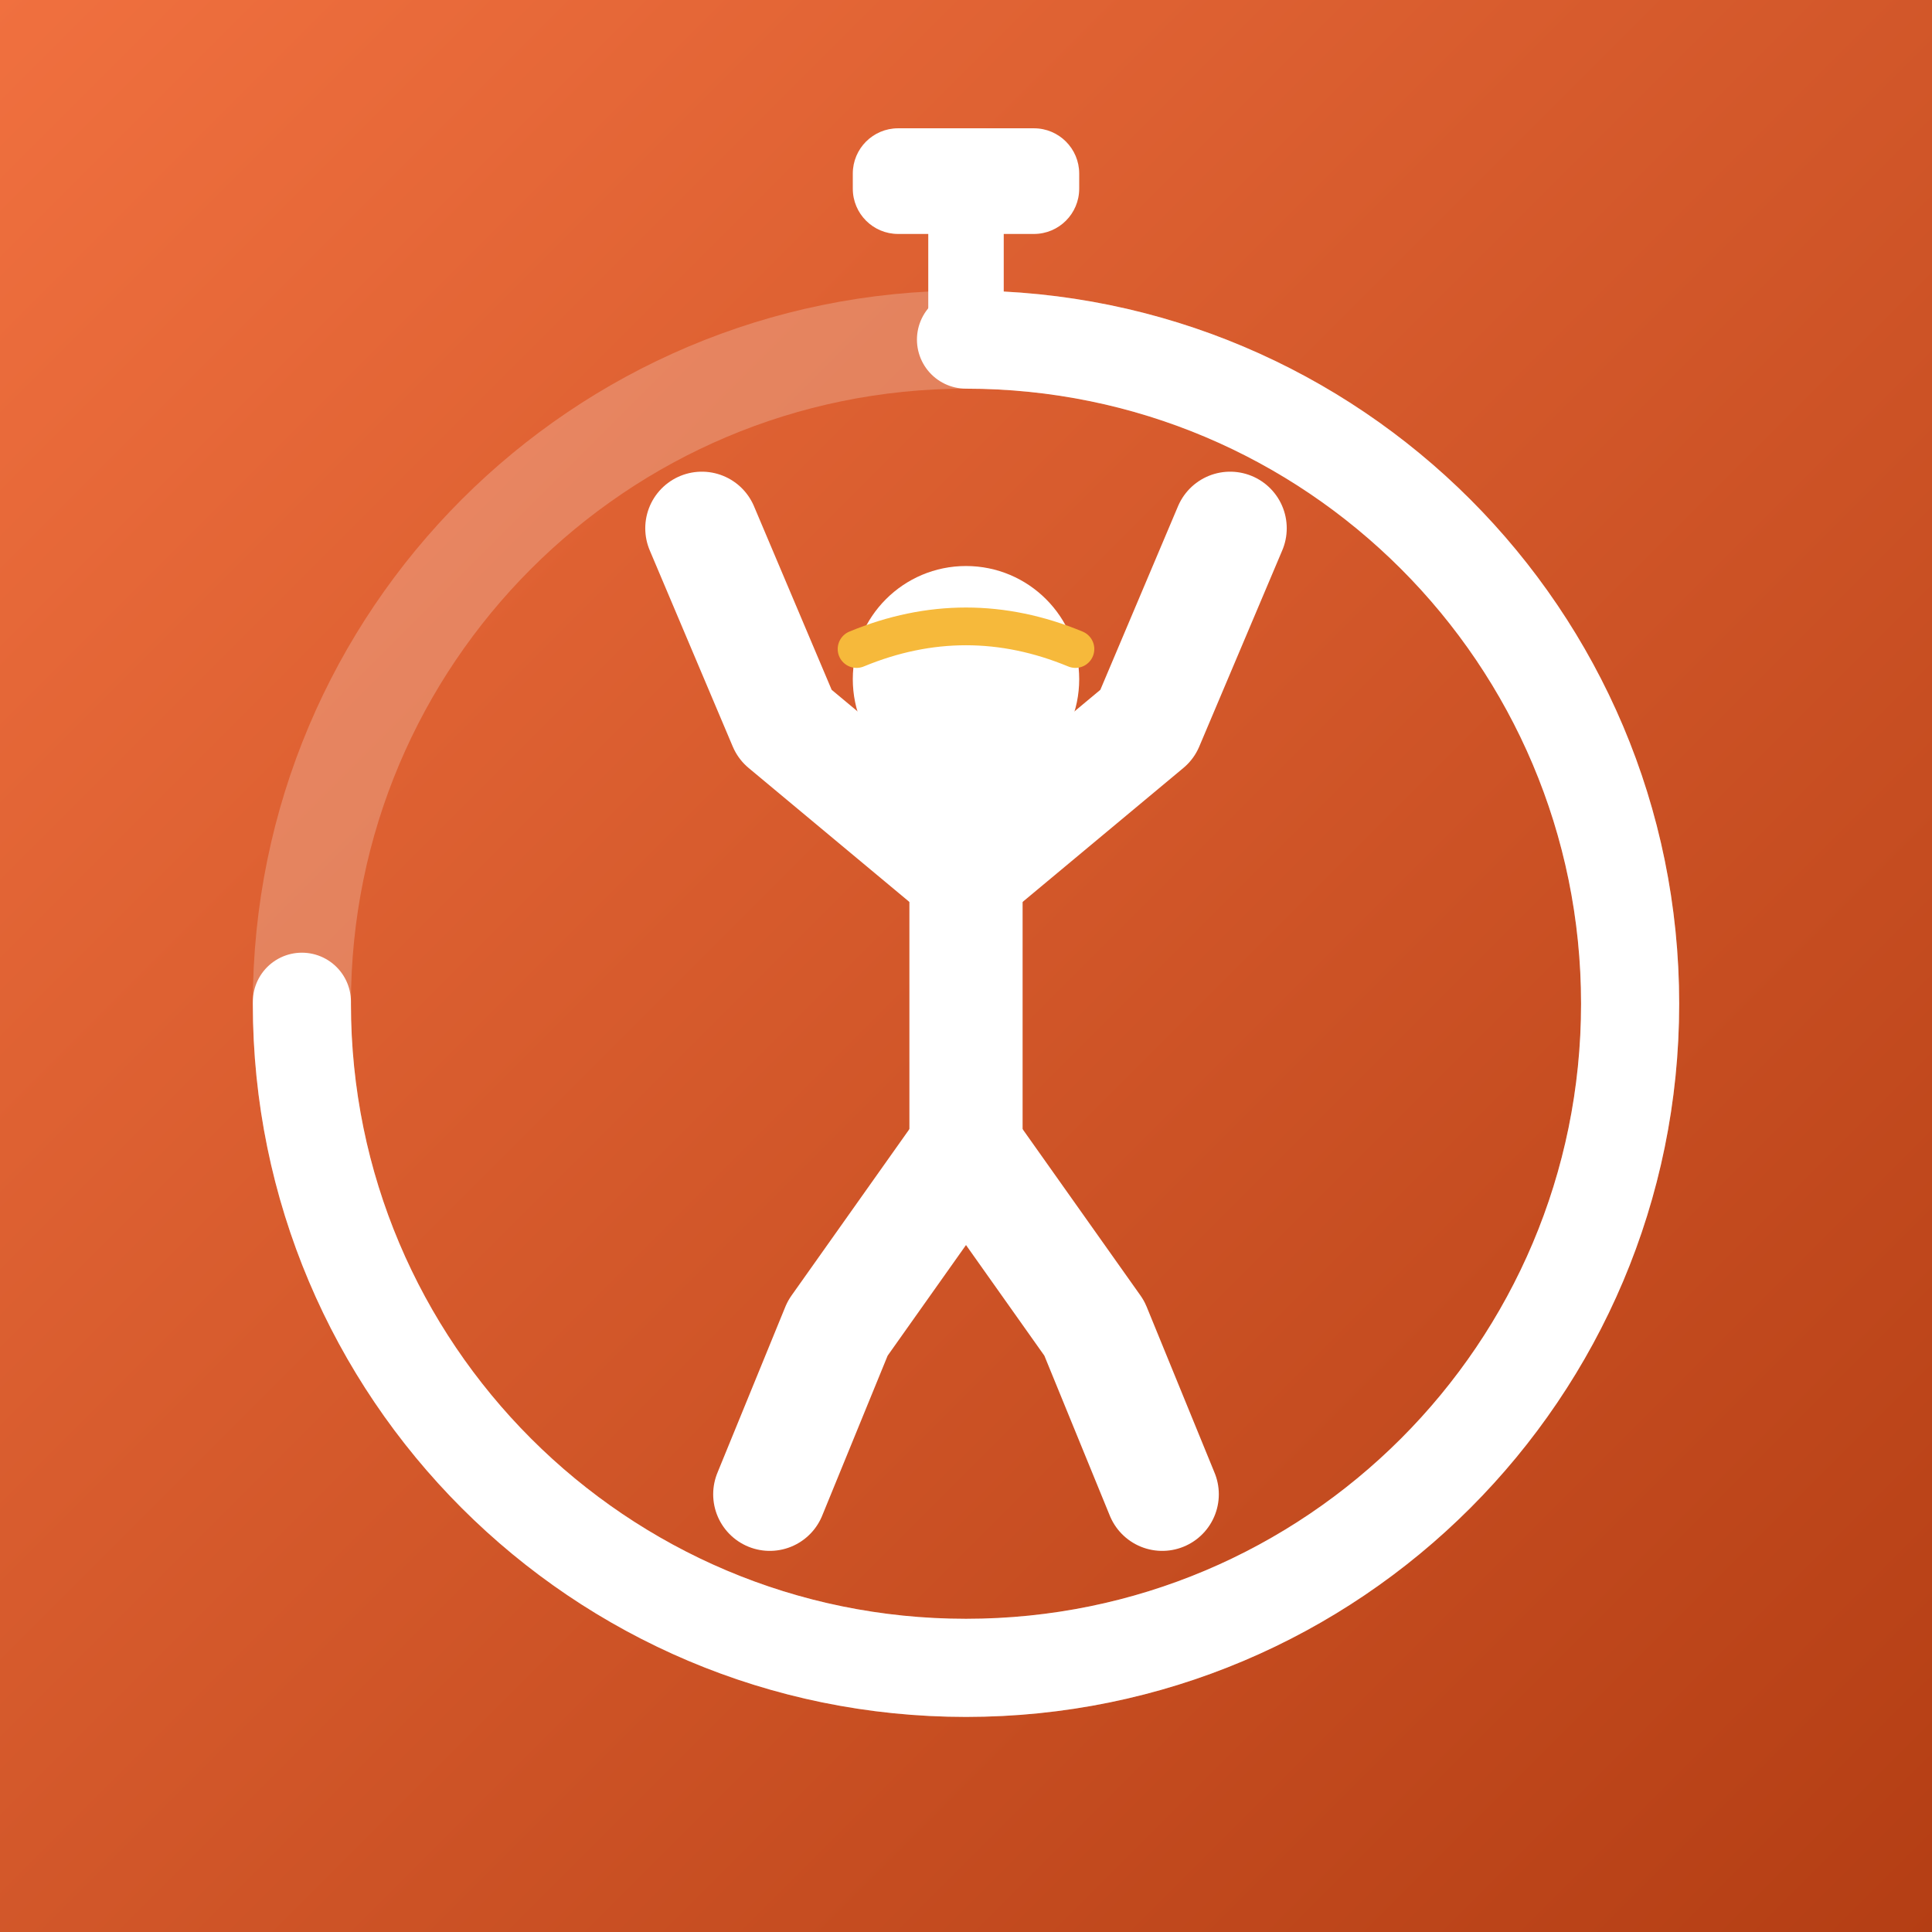
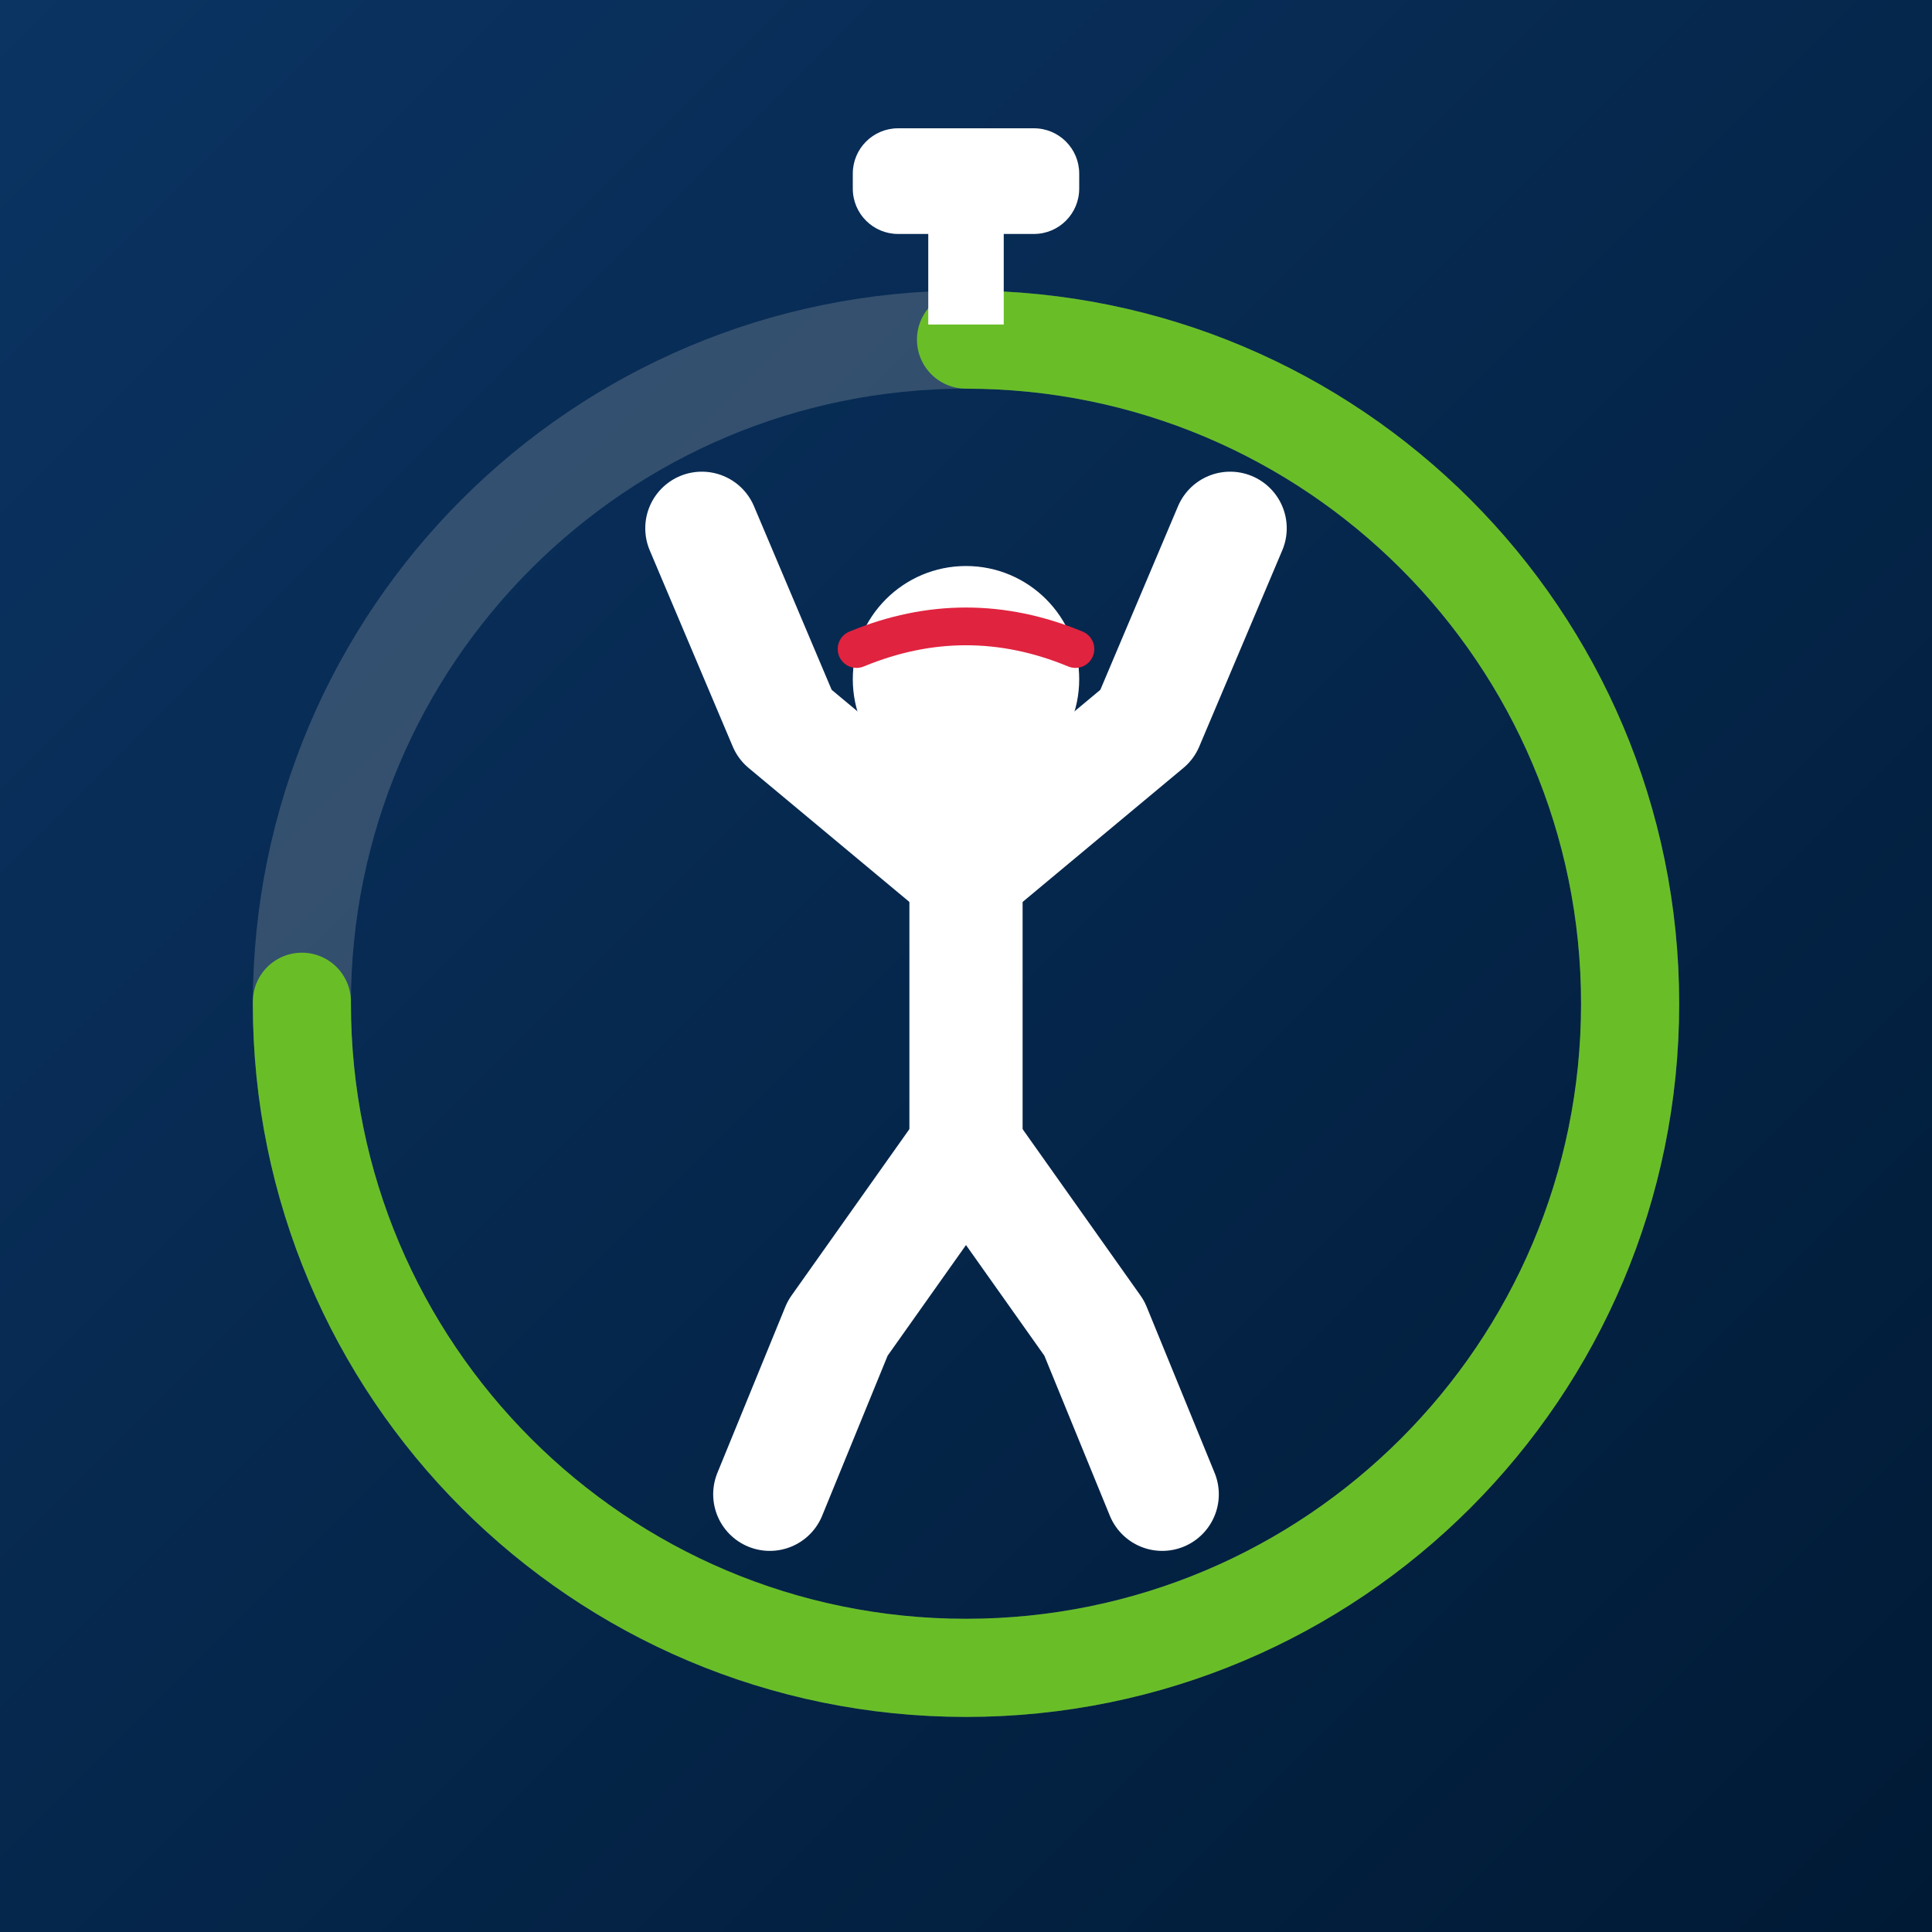
<svg xmlns="http://www.w3.org/2000/svg" viewBox="0 0 512 512">
  <defs>
    <linearGradient id="bg" x1="0" y1="0" x2="1" y2="1">
-       <stop offset="0" stop-color="#F0703F" />
-       <stop offset="1" stop-color="#B43E14" />
+       <stop offset="0" stop-color="#0B3463" />
+       <stop offset="1" stop-color="#001A35" />
    </linearGradient>
  </defs>
  <rect width="512" height="512" fill="url(#bg)" />
-   <circle cx="256" cy="266" r="176" fill="none" stroke="#FFFFFF" stroke-opacity=".22" stroke-width="26" />
-   <circle cx="256" cy="266" r="176" fill="none" stroke="#FFFFFF" stroke-width="26" stroke-linecap="round" stroke-dasharray="830 276" transform="rotate(-90 256 266)" />
+   <circle cx="256" cy="266" r="176" fill="none" stroke="#A5ACAF" stroke-opacity=".28" stroke-width="26" />
+   <circle cx="256" cy="266" r="176" fill="none" stroke="#69BE28" stroke-width="26" stroke-linecap="round" stroke-dasharray="830 276" transform="rotate(-90 256 266)" />
  <rect x="226" y="34" width="60" height="28" rx="12" fill="#FFFFFF" />
  <rect x="246" y="56" width="20" height="30" fill="#FFFFFF" />
  <g fill="none" stroke="#FFFFFF" stroke-width="30" stroke-linecap="round" stroke-linejoin="round">
    <path d="M256 222 L256 304" />
    <path d="M256 232 L208 192 L186 140" />
    <path d="M256 232 L304 192 L326 140" />
    <path d="M256 304 L222 352 L204 396" />
    <path d="M256 304 L290 352 L308 396" />
  </g>
  <circle cx="256" cy="180" r="30" fill="#FFFFFF" />
-   <path d="M227 172 Q256 160 285 172" fill="none" stroke="#F6B93B" stroke-width="10" stroke-linecap="round" />
+   <path d="M227 172 Q256 160 285 172" fill="none" stroke="#E0233F" stroke-width="10" stroke-linecap="round" />
</svg>
